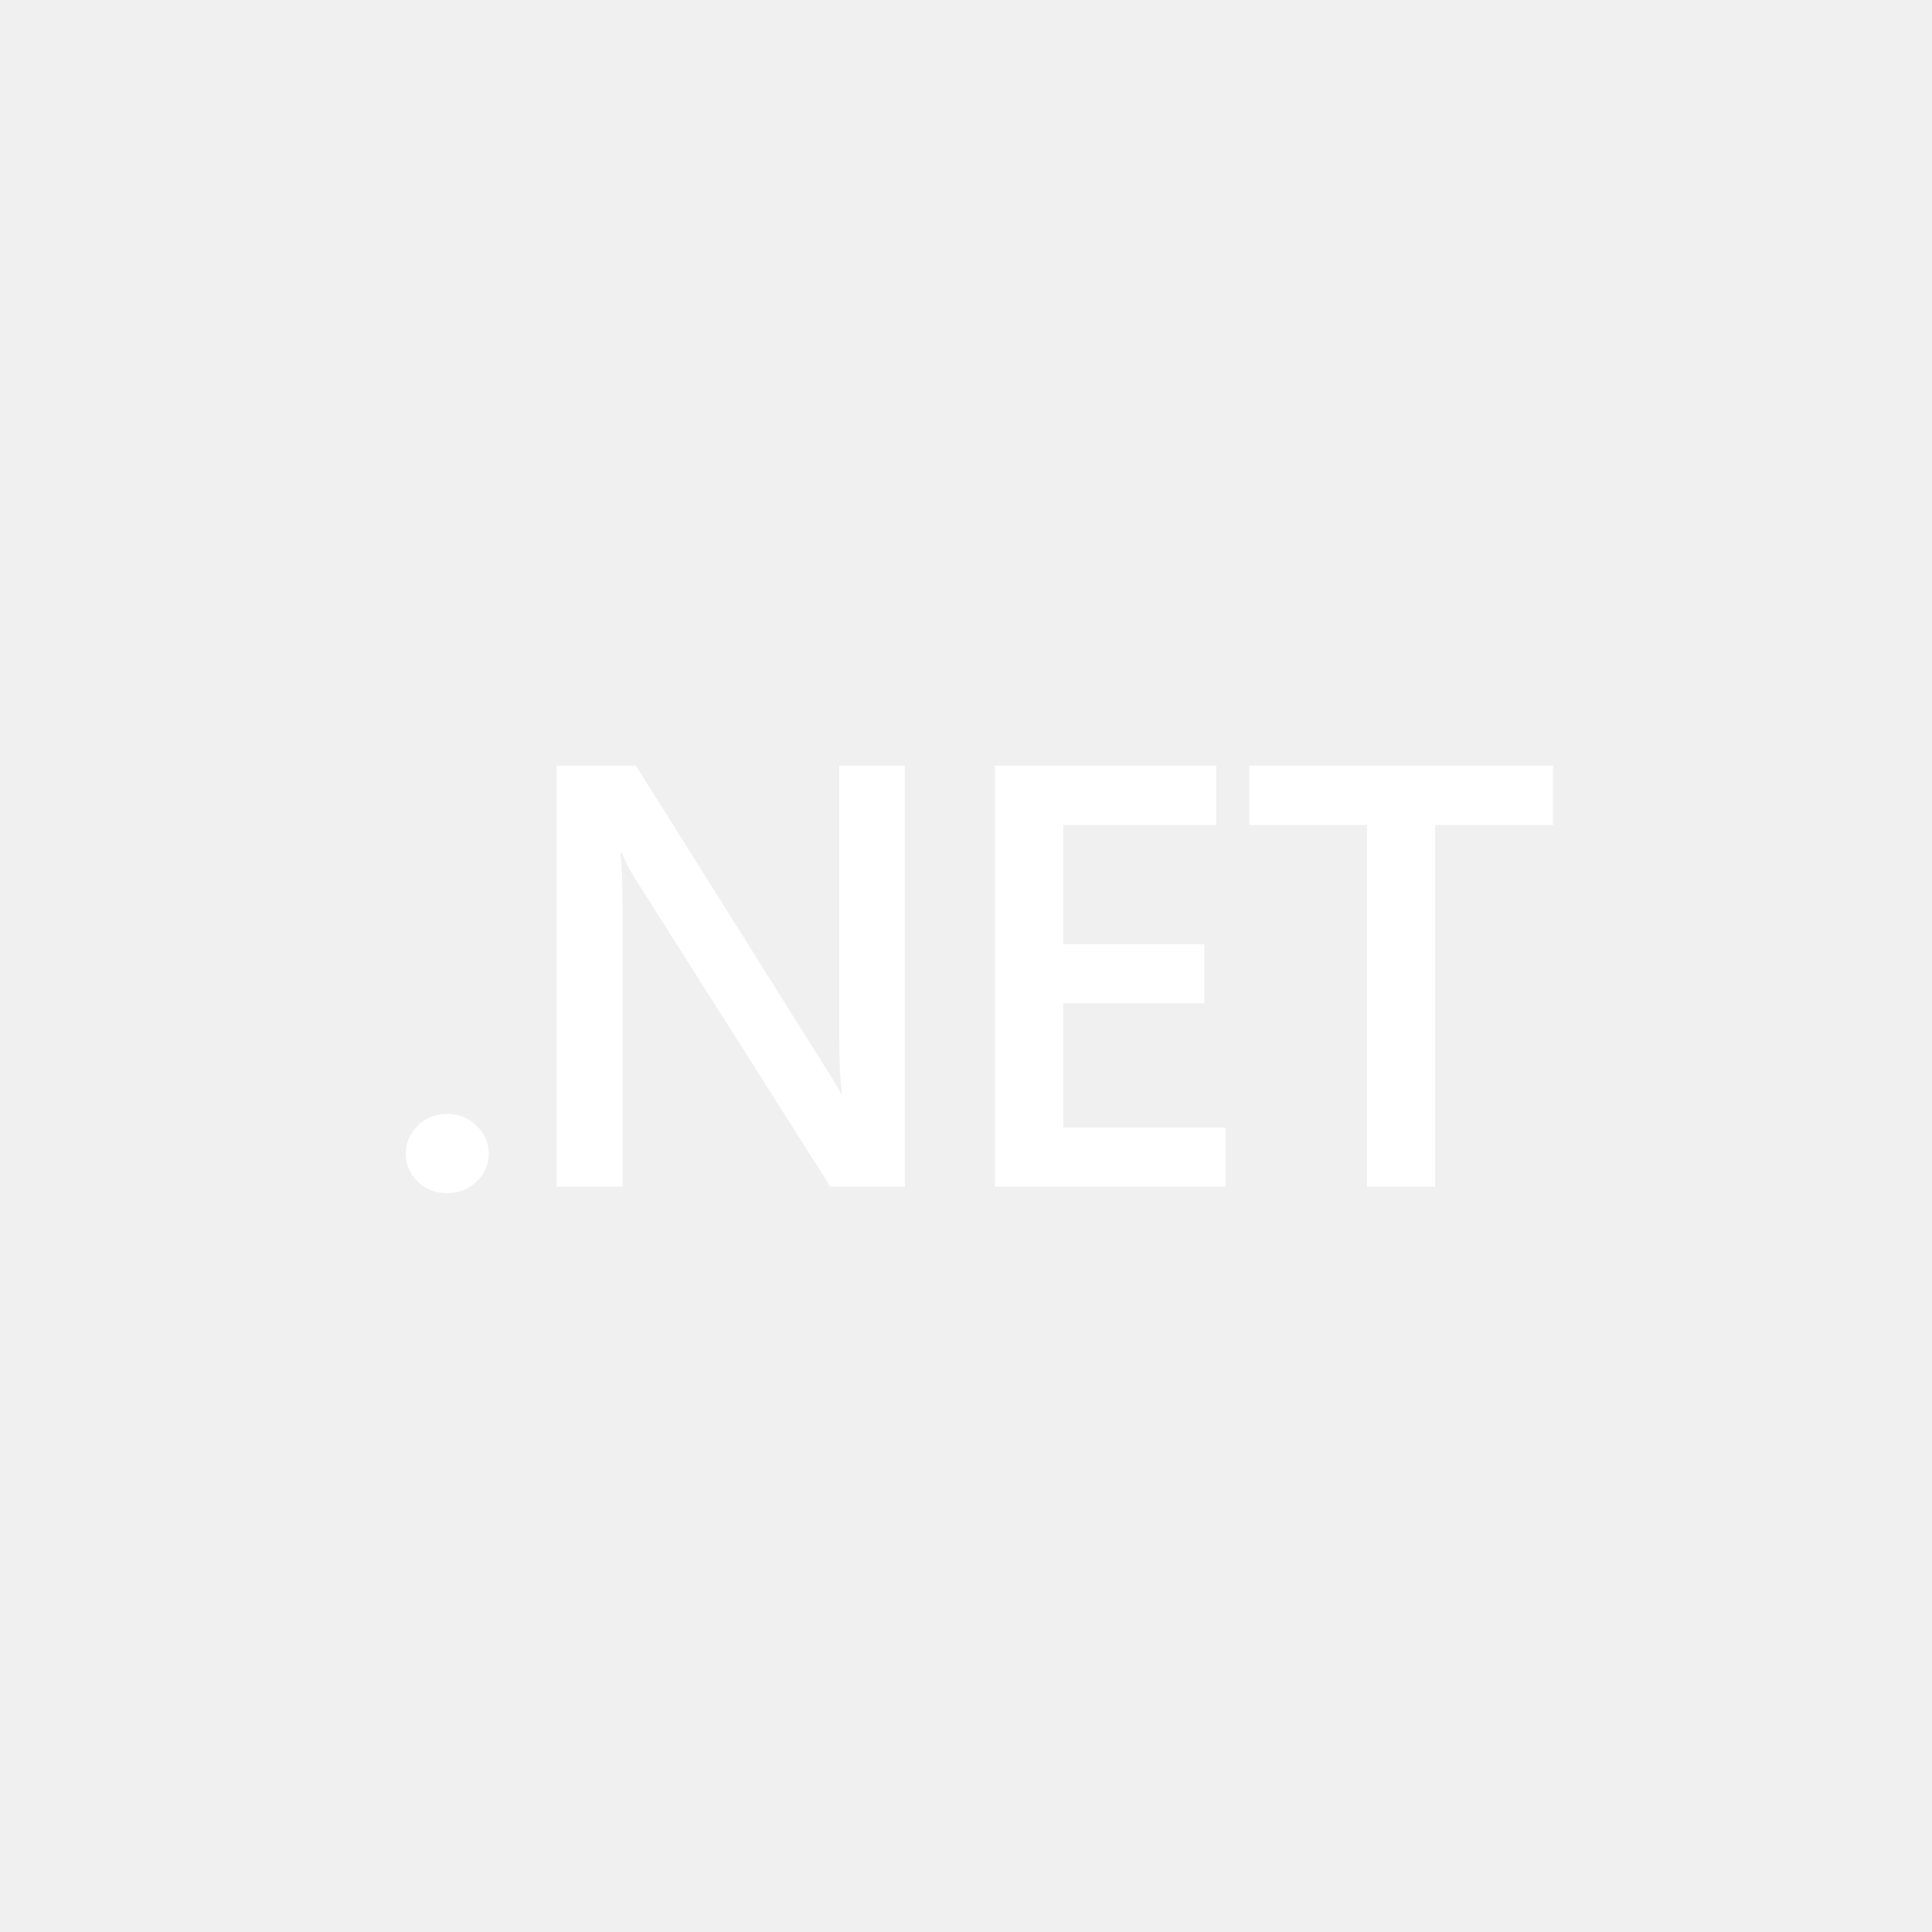
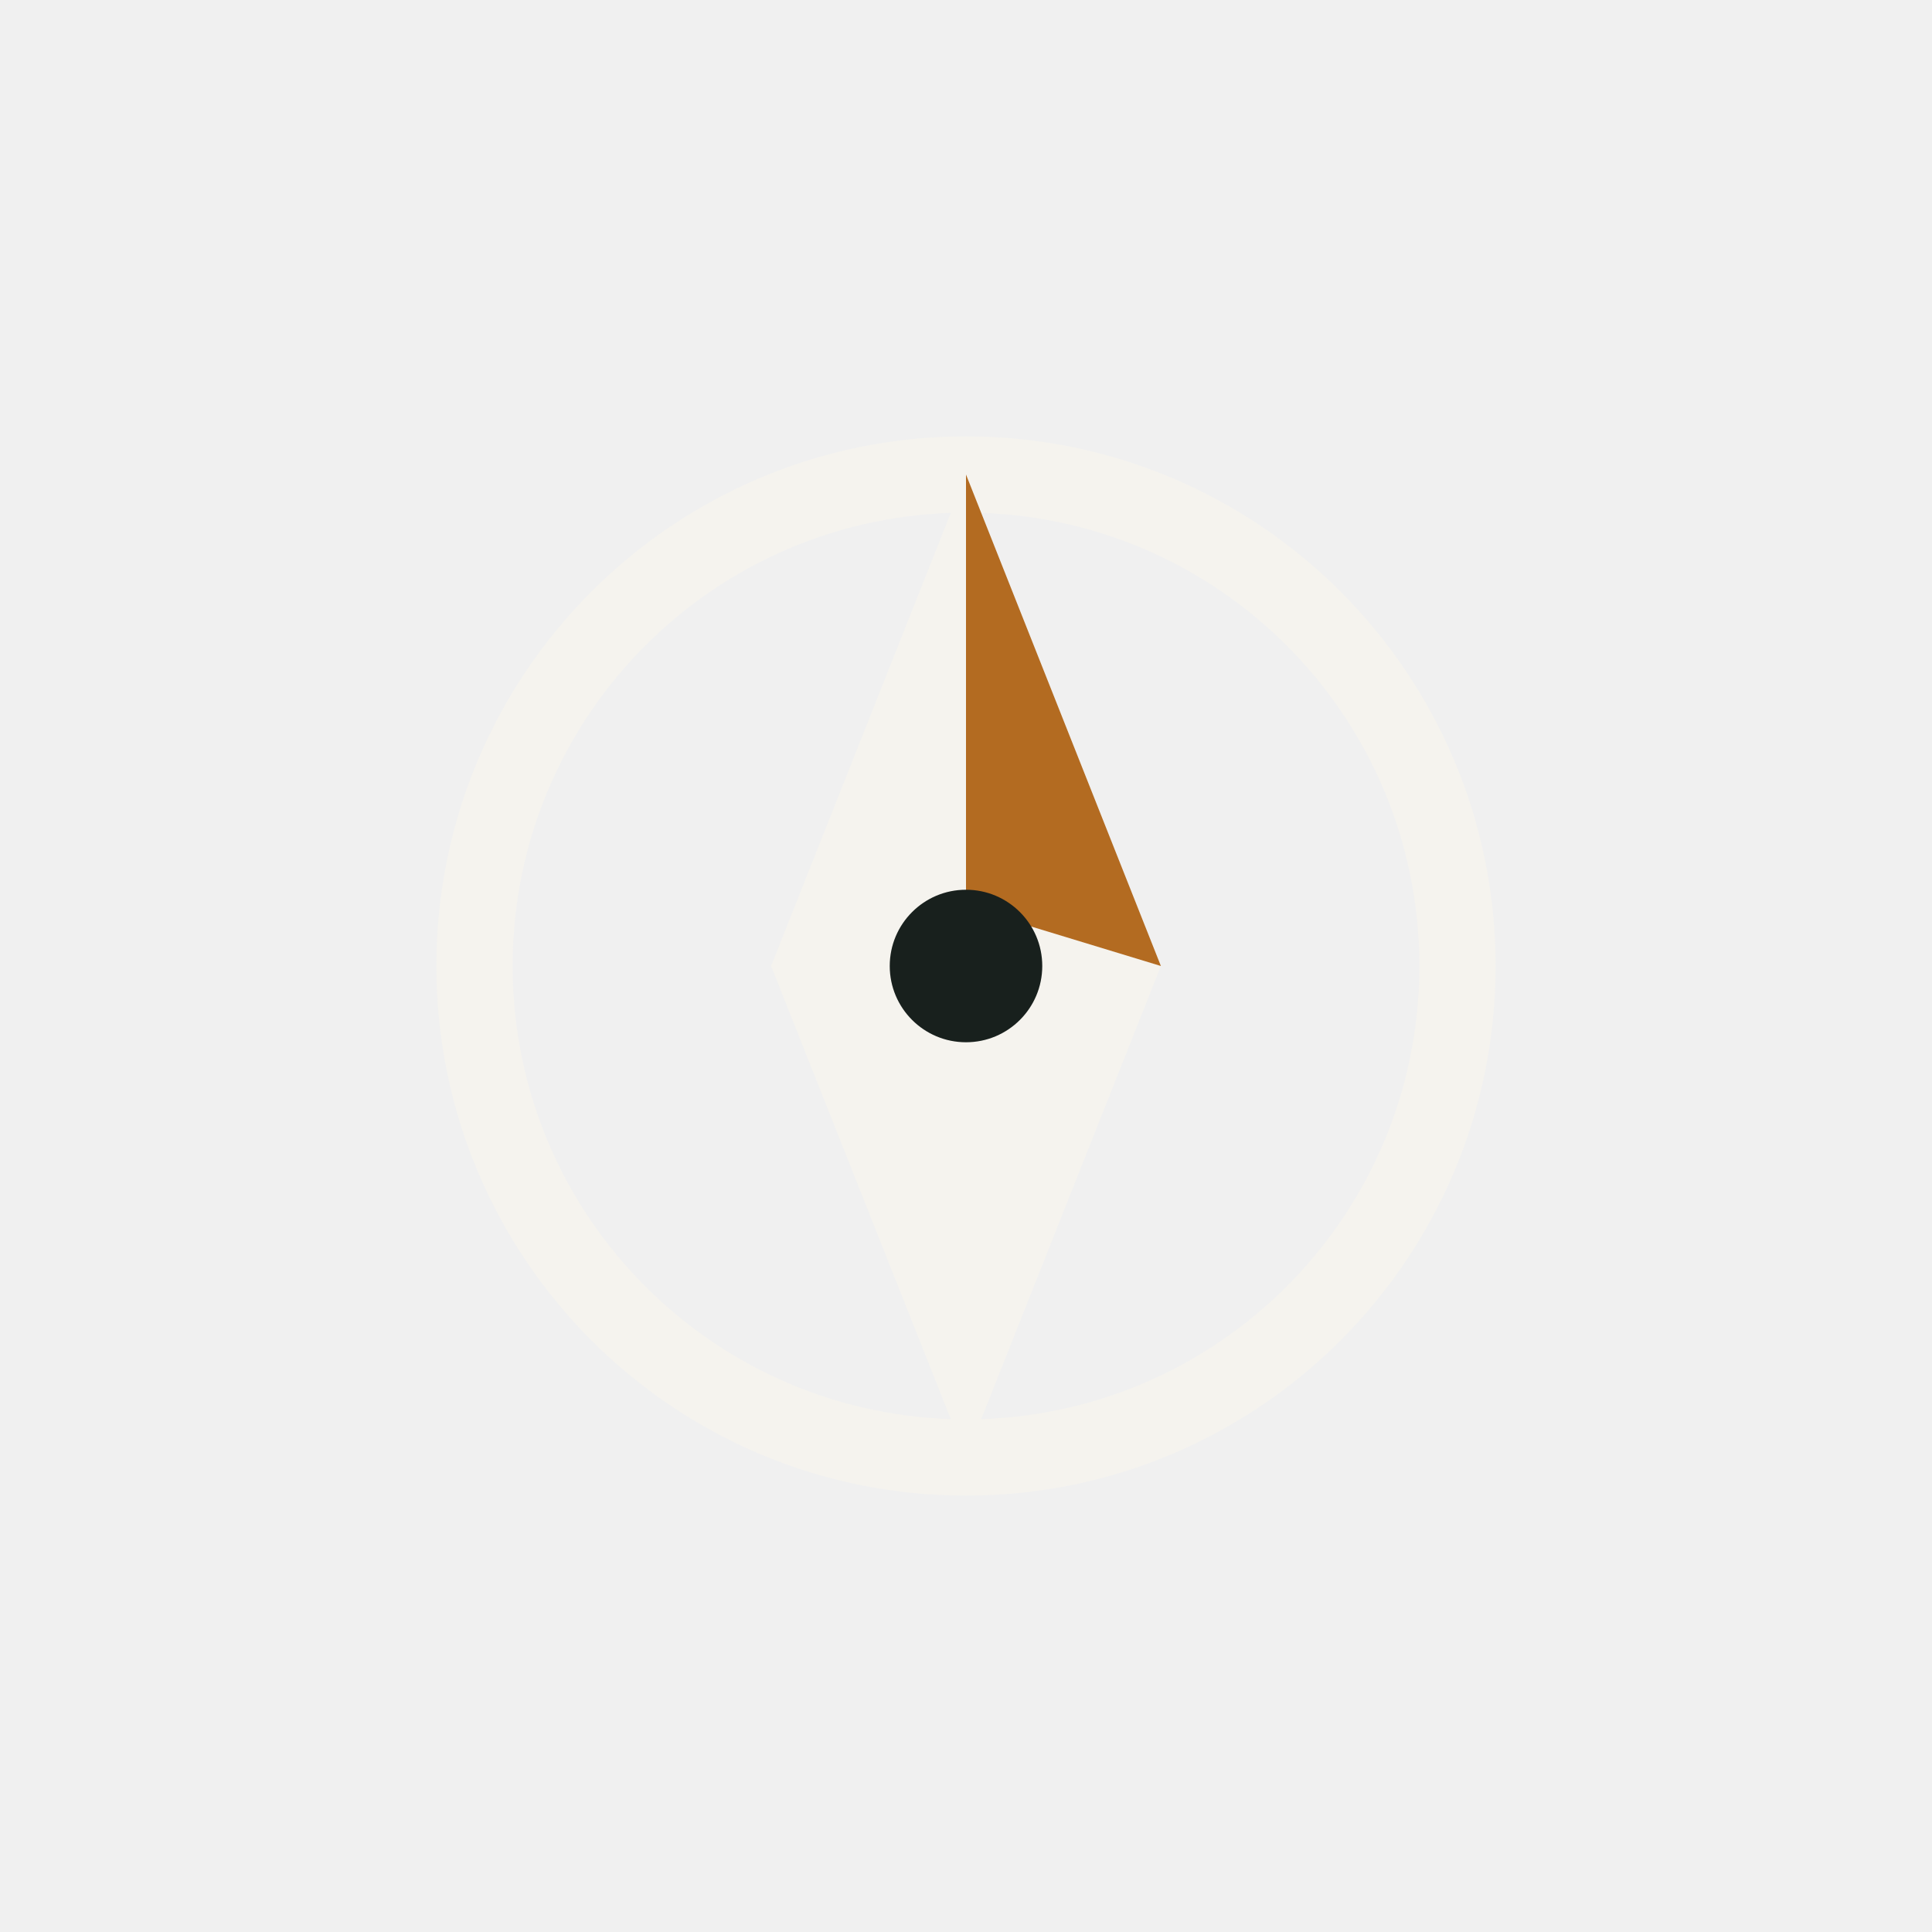
- <svg xmlns="http://www.w3.org/2000/svg" width="456" height="456" viewBox="0 0 456 456" version="1.1" xml:space="preserve" style="fill-rule:evenodd;clip-rule:evenodd;stroke-linejoin:round;stroke-miterlimit:2;">
-   <path d="m 105.5,281.609 c -2.703,0 -5.001,-0.9 -6.893,-2.702 -1.892,-1.848 -2.838,-4.042 -2.838,-6.582 0,-2.587 0.946,-4.804 2.838,-6.652 1.892,-1.848 4.19,-2.772 6.893,-2.772 2.748,0 5.068,0.924 6.96,2.772 1.937,1.848 2.906,4.064 2.906,6.652 0,2.54 -0.968,4.734 -2.906,6.582 -1.892,1.802 -4.212,2.702 -6.96,2.702 z" style="fill:#ffffff;fill-rule:nonzero;stroke-width:0.838" />
-   <path d="M 213.561,280.084 H 195.99 L 149.7,207.054 c -1.171,-1.848 -2.14,-3.765 -2.906,-5.751 h -0.406 c 0.361,2.125 0.541,6.675 0.541,13.65 v 65.132 h -15.543 v -99.36 h 18.719 l 44.737,71.298 c 1.892,2.957 3.109,4.989 3.649,6.098 h 0.27 c -0.45,-2.632 -0.676,-7.09 -0.676,-13.373 v -64.023 h 15.476 z" style="fill:#ffffff;fill-rule:nonzero;stroke-width:0.838" />
-   <path d="m 289.251,280.084 h -54.401 v -99.36 h 52.238 v 13.997 h -36.154 v 28.131 h 33.316 v 13.927 h -33.316 v 29.378 h 38.316 z" style="fill:#ffffff;fill-rule:nonzero;stroke-width:0.838" />
-   <path d="M 366.565,194.721 H 338.722 v 85.363 h -16.084 v -85.363 h -27.775 v -13.997 h 71.701 z" style="fill:#ffffff;fill-rule:nonzero;stroke-width:0.838" />
+ <svg xmlns="http://www.w3.org/2000/svg" width="456" height="456" viewBox="0 0 456 456" version="1.1">
+   <circle cx="228" cy="228" r="116" fill="none" stroke="#F5F3EE" stroke-width="18" />
+   <path d="M228 112 L274 228 L228 344 L182 228 Z" fill="#F5F3EE" />
+   <path d="M228 112 L274 228 L228 214 Z" fill="#B36B21" />
+   <circle cx="228" cy="228" r="18" fill="#18201D" />
</svg>
